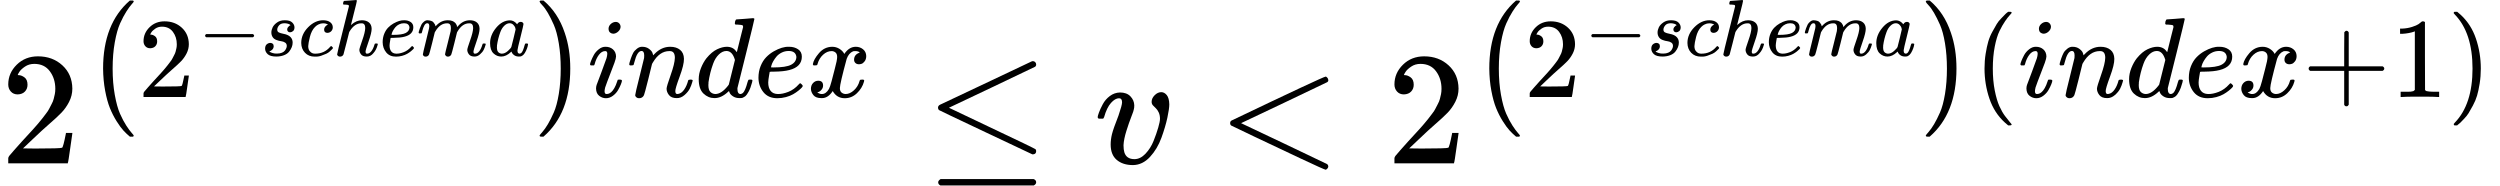
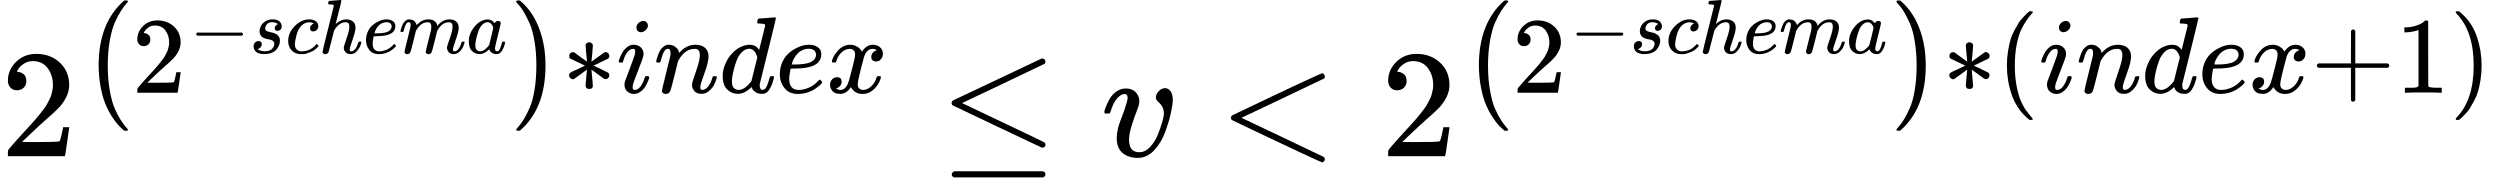
- <svg xmlns="http://www.w3.org/2000/svg" xmlns:xlink="http://www.w3.org/1999/xlink" width="281.640px" height="20.896px" viewBox="0 -1016.7 15560.6 1154.7" aria-hidden="true">
+ <svg xmlns="http://www.w3.org/2000/svg" xmlns:xlink="http://www.w3.org/1999/xlink" width="294.440px" height="20.896px" viewBox="0 -1016.7 16267.7 1154.7" aria-hidden="true">
  <defs>
-     <path id="MJX-104-TEX-N-32" d="M109 429Q82 429 66 447T50 491Q50 562 103 614T235 666Q326 666 387 610T449 465Q449 422 429 383T381 315T301 241Q265 210 201 149L142 93L218 92Q375 92 385 97Q392 99 409 186V189H449V186Q448 183 436 95T421 3V0H50V19V31Q50 38 56 46T86 81Q115 113 136 137Q145 147 170 174T204 211T233 244T261 278T284 308T305 340T320 369T333 401T340 431T343 464Q343 527 309 573T212 619Q179 619 154 602T119 569T109 550Q109 549 114 549Q132 549 151 535T170 489Q170 464 154 447T109 429Z" />
-     <path id="MJX-104-TEX-SO-28" d="M152 251Q152 646 388 850H416Q422 844 422 841Q422 837 403 816T357 753T302 649T255 482T236 250Q236 124 255 19T301 -147T356 -251T403 -315T422 -340Q422 -343 416 -349H388Q359 -325 332 -296T271 -213T212 -97T170 56T152 251Z" />
-     <path id="MJX-104-TEX-N-2212" d="M84 237T84 250T98 270H679Q694 262 694 250T679 230H98Q84 237 84 250Z" />
-     <path id="MJX-104-TEX-I-1D460" d="M131 289Q131 321 147 354T203 415T300 442Q362 442 390 415T419 355Q419 323 402 308T364 292Q351 292 340 300T328 326Q328 342 337 354T354 372T367 378Q368 378 368 379Q368 382 361 388T336 399T297 405Q249 405 227 379T204 326Q204 301 223 291T278 274T330 259Q396 230 396 163Q396 135 385 107T352 51T289 7T195 -10Q118 -10 86 19T53 87Q53 126 74 143T118 160Q133 160 146 151T160 120Q160 94 142 76T111 58Q109 57 108 57T107 55Q108 52 115 47T146 34T201 27Q237 27 263 38T301 66T318 97T323 122Q323 150 302 164T254 181T195 196T148 231Q131 256 131 289Z" />
-     <path id="MJX-104-TEX-I-1D450" d="M34 159Q34 268 120 355T306 442Q362 442 394 418T427 355Q427 326 408 306T360 285Q341 285 330 295T319 325T330 359T352 380T366 386H367Q367 388 361 392T340 400T306 404Q276 404 249 390Q228 381 206 359Q162 315 142 235T121 119Q121 73 147 50Q169 26 205 26H209Q321 26 394 111Q403 121 406 121Q410 121 419 112T429 98T420 83T391 55T346 25T282 0T202 -11Q127 -11 81 37T34 159Z" />
-     <path id="MJX-104-TEX-I-210E" d="M137 683Q138 683 209 688T282 694Q294 694 294 685Q294 674 258 534Q220 386 220 383Q220 381 227 388Q288 442 357 442Q411 442 444 415T478 336Q478 285 440 178T402 50Q403 36 407 31T422 26Q450 26 474 56T513 138Q516 149 519 151T535 153Q555 153 555 145Q555 144 551 130Q535 71 500 33Q466 -10 419 -10H414Q367 -10 346 17T325 74Q325 90 361 192T398 345Q398 404 354 404H349Q266 404 205 306L198 293L164 158Q132 28 127 16Q114 -11 83 -11Q69 -11 59 -2T48 16Q48 30 121 320L195 616Q195 629 188 632T149 637H128Q122 643 122 645T124 664Q129 683 137 683Z" />
-     <path id="MJX-104-TEX-I-1D452" d="M39 168Q39 225 58 272T107 350T174 402T244 433T307 442H310Q355 442 388 420T421 355Q421 265 310 237Q261 224 176 223Q139 223 138 221Q138 219 132 186T125 128Q125 81 146 54T209 26T302 45T394 111Q403 121 406 121Q410 121 419 112T429 98T420 82T390 55T344 24T281 -1T205 -11Q126 -11 83 42T39 168ZM373 353Q367 405 305 405Q272 405 244 391T199 357T170 316T154 280T149 261Q149 260 169 260Q282 260 327 284T373 353Z" />
-     <path id="MJX-104-TEX-I-1D45A" d="M21 287Q22 293 24 303T36 341T56 388T88 425T132 442T175 435T205 417T221 395T229 376L231 369Q231 367 232 367L243 378Q303 442 384 442Q401 442 415 440T441 433T460 423T475 411T485 398T493 385T497 373T500 364T502 357L510 367Q573 442 659 442Q713 442 746 415T780 336Q780 285 742 178T704 50Q705 36 709 31T724 26Q752 26 776 56T815 138Q818 149 821 151T837 153Q857 153 857 145Q857 144 853 130Q845 101 831 73T785 17T716 -10Q669 -10 648 17T627 73Q627 92 663 193T700 345Q700 404 656 404H651Q565 404 506 303L499 291L466 157Q433 26 428 16Q415 -11 385 -11Q372 -11 364 -4T353 8T350 18Q350 29 384 161L420 307Q423 322 423 345Q423 404 379 404H374Q288 404 229 303L222 291L189 157Q156 26 151 16Q138 -11 108 -11Q95 -11 87 -5T76 7T74 17Q74 30 112 181Q151 335 151 342Q154 357 154 369Q154 405 129 405Q107 405 92 377T69 316T57 280Q55 278 41 278H27Q21 284 21 287Z" />
-     <path id="MJX-104-TEX-I-1D44E" d="M33 157Q33 258 109 349T280 441Q331 441 370 392Q386 422 416 422Q429 422 439 414T449 394Q449 381 412 234T374 68Q374 43 381 35T402 26Q411 27 422 35Q443 55 463 131Q469 151 473 152Q475 153 483 153H487Q506 153 506 144Q506 138 501 117T481 63T449 13Q436 0 417 -8Q409 -10 393 -10Q359 -10 336 5T306 36L300 51Q299 52 296 50Q294 48 292 46Q233 -10 172 -10Q117 -10 75 30T33 157ZM351 328Q351 334 346 350T323 385T277 405Q242 405 210 374T160 293Q131 214 119 129Q119 126 119 118T118 106Q118 61 136 44T179 26Q217 26 254 59T298 110Q300 114 325 217T351 328Z" />
-     <path id="MJX-104-TEX-SO-29" d="M305 251Q305 -145 69 -349H56Q43 -349 39 -347T35 -338Q37 -333 60 -307T108 -239T160 -136T204 27T221 250T204 473T160 636T108 740T60 807T35 839Q35 850 50 850H56H69Q197 743 256 566Q305 425 305 251Z" />
-     <path id="MJX-104-TEX-I-1D456" d="M184 600Q184 624 203 642T247 661Q265 661 277 649T290 619Q290 596 270 577T226 557Q211 557 198 567T184 600ZM21 287Q21 295 30 318T54 369T98 420T158 442Q197 442 223 419T250 357Q250 340 236 301T196 196T154 83Q149 61 149 51Q149 26 166 26Q175 26 185 29T208 43T235 78T260 137Q263 149 265 151T282 153Q302 153 302 143Q302 135 293 112T268 61T223 11T161 -11Q129 -11 102 10T74 74Q74 91 79 106T122 220Q160 321 166 341T173 380Q173 404 156 404H154Q124 404 99 371T61 287Q60 286 59 284T58 281T56 279T53 278T49 278T41 278H27Q21 284 21 287Z" />
-     <path id="MJX-104-TEX-I-1D45B" d="M21 287Q22 293 24 303T36 341T56 388T89 425T135 442Q171 442 195 424T225 390T231 369Q231 367 232 367L243 378Q304 442 382 442Q436 442 469 415T503 336T465 179T427 52Q427 26 444 26Q450 26 453 27Q482 32 505 65T540 145Q542 153 560 153Q580 153 580 145Q580 144 576 130Q568 101 554 73T508 17T439 -10Q392 -10 371 17T350 73Q350 92 386 193T423 345Q423 404 379 404H374Q288 404 229 303L222 291L189 157Q156 26 151 16Q138 -11 108 -11Q95 -11 87 -5T76 7T74 17Q74 30 112 180T152 343Q153 348 153 366Q153 405 129 405Q91 405 66 305Q60 285 60 284Q58 278 41 278H27Q21 284 21 287Z" />
-     <path id="MJX-104-TEX-I-1D451" d="M366 683Q367 683 438 688T511 694Q523 694 523 686Q523 679 450 384T375 83T374 68Q374 26 402 26Q411 27 422 35Q443 55 463 131Q469 151 473 152Q475 153 483 153H487H491Q506 153 506 145Q506 140 503 129Q490 79 473 48T445 8T417 -8Q409 -10 393 -10Q359 -10 336 5T306 36L300 51Q299 52 296 50Q294 48 292 46Q233 -10 172 -10Q117 -10 75 30T33 157Q33 205 53 255T101 341Q148 398 195 420T280 442Q336 442 364 400Q369 394 369 396Q370 400 396 505T424 616Q424 629 417 632T378 637H357Q351 643 351 645T353 664Q358 683 366 683ZM352 326Q329 405 277 405Q242 405 210 374T160 293Q131 214 119 129Q119 126 119 118T118 106Q118 61 136 44T179 26Q233 26 290 98L298 109L352 326Z" />
-     <path id="MJX-104-TEX-I-1D465" d="M52 289Q59 331 106 386T222 442Q257 442 286 424T329 379Q371 442 430 442Q467 442 494 420T522 361Q522 332 508 314T481 292T458 288Q439 288 427 299T415 328Q415 374 465 391Q454 404 425 404Q412 404 406 402Q368 386 350 336Q290 115 290 78Q290 50 306 38T341 26Q378 26 414 59T463 140Q466 150 469 151T485 153H489Q504 153 504 145Q504 144 502 134Q486 77 440 33T333 -11Q263 -11 227 52Q186 -10 133 -10H127Q78 -10 57 16T35 71Q35 103 54 123T99 143Q142 143 142 101Q142 81 130 66T107 46T94 41L91 40Q91 39 97 36T113 29T132 26Q168 26 194 71Q203 87 217 139T245 247T261 313Q266 340 266 352Q266 380 251 392T217 404Q177 404 142 372T93 290Q91 281 88 280T72 278H58Q52 284 52 289Z" />
-     <path id="MJX-104-TEX-N-2264" d="M674 636Q682 636 688 630T694 615T687 601Q686 600 417 472L151 346L399 228Q687 92 691 87Q694 81 694 76Q694 58 676 56H670L382 192Q92 329 90 331Q83 336 83 348Q84 359 96 365Q104 369 382 500T665 634Q669 636 674 636ZM84 -118Q84 -108 99 -98H678Q694 -104 694 -118Q694 -130 679 -138H98Q84 -131 84 -118Z" />
-     <path id="MJX-104-TEX-I-1D463" d="M173 380Q173 405 154 405Q130 405 104 376T61 287Q60 286 59 284T58 281T56 279T53 278T49 278T41 278H27Q21 284 21 287Q21 294 29 316T53 368T97 419T160 441Q202 441 225 417T249 361Q249 344 246 335Q246 329 231 291T200 202T182 113Q182 86 187 69Q200 26 250 26Q287 26 319 60T369 139T398 222T409 277Q409 300 401 317T383 343T365 361T357 383Q357 405 376 424T417 443Q436 443 451 425T467 367Q467 340 455 284T418 159T347 40T241 -11Q177 -11 139 22Q102 54 102 117Q102 148 110 181T151 298Q173 362 173 380Z" />
-     <path id="MJX-104-TEX-N-3C" d="M694 -11T694 -19T688 -33T678 -40Q671 -40 524 29T234 166L90 235Q83 240 83 250Q83 261 91 266Q664 540 678 540Q681 540 687 534T694 519T687 505Q686 504 417 376L151 250L417 124Q686 -4 687 -5Q694 -11 694 -19Z" />
-     <path id="MJX-104-TEX-N-28" d="M94 250Q94 319 104 381T127 488T164 576T202 643T244 695T277 729T302 750H315H319Q333 750 333 741Q333 738 316 720T275 667T226 581T184 443T167 250T184 58T225 -81T274 -167T316 -220T333 -241Q333 -250 318 -250H315H302L274 -226Q180 -141 137 -14T94 250Z" />
-     <path id="MJX-104-TEX-N-2B" d="M56 237T56 250T70 270H369V420L370 570Q380 583 389 583Q402 583 409 568V270H707Q722 262 722 250T707 230H409V-68Q401 -82 391 -82H389H387Q375 -82 369 -68V230H70Q56 237 56 250Z" />
-     <path id="MJX-104-TEX-N-31" d="M213 578L200 573Q186 568 160 563T102 556H83V602H102Q149 604 189 617T245 641T273 663Q275 666 285 666Q294 666 302 660V361L303 61Q310 54 315 52T339 48T401 46H427V0H416Q395 3 257 3Q121 3 100 0H88V46H114Q136 46 152 46T177 47T193 50T201 52T207 57T213 61V578Z" />
-     <path id="MJX-104-TEX-N-29" d="M60 749L64 750Q69 750 74 750H86L114 726Q208 641 251 514T294 250Q294 182 284 119T261 12T224 -76T186 -143T145 -194T113 -227T90 -246Q87 -249 86 -250H74Q66 -250 63 -250T58 -247T55 -238Q56 -237 66 -225Q221 -64 221 250T66 725Q56 737 55 738Q55 746 60 749Z" />
+     <path id="MJX-127-TEX-N-32" d="M109 429Q82 429 66 447T50 491Q50 562 103 614T235 666Q326 666 387 610T449 465Q449 422 429 383T381 315T301 241Q265 210 201 149L142 93L218 92Q375 92 385 97Q392 99 409 186V189H449V186Q448 183 436 95T421 3V0H50V19V31Q50 38 56 46T86 81Q115 113 136 137Q145 147 170 174T204 211T233 244T261 278T284 308T305 340T320 369T333 401T340 431T343 464Q343 527 309 573T212 619Q179 619 154 602T119 569T109 550Q109 549 114 549Q132 549 151 535T170 489Q170 464 154 447T109 429Z" />
+     <path id="MJX-127-TEX-SO-28" d="M152 251Q152 646 388 850H416Q422 844 422 841Q422 837 403 816T357 753T302 649T255 482T236 250Q236 124 255 19T301 -147T356 -251T403 -315T422 -340Q422 -343 416 -349H388Q359 -325 332 -296T271 -213T212 -97T170 56T152 251Z" />
+     <path id="MJX-127-TEX-N-2212" d="M84 237T84 250T98 270H679Q694 262 694 250T679 230H98Q84 237 84 250Z" />
+     <path id="MJX-127-TEX-I-1D460" d="M131 289Q131 321 147 354T203 415T300 442Q362 442 390 415T419 355Q419 323 402 308T364 292Q351 292 340 300T328 326Q328 342 337 354T354 372T367 378Q368 378 368 379Q368 382 361 388T336 399T297 405Q249 405 227 379T204 326Q204 301 223 291T278 274T330 259Q396 230 396 163Q396 135 385 107T352 51T289 7T195 -10Q118 -10 86 19T53 87Q53 126 74 143T118 160Q133 160 146 151T160 120Q160 94 142 76T111 58Q109 57 108 57T107 55Q108 52 115 47T146 34T201 27Q237 27 263 38T301 66T318 97T323 122Q323 150 302 164T254 181T195 196T148 231Q131 256 131 289Z" />
+     <path id="MJX-127-TEX-I-1D450" d="M34 159Q34 268 120 355T306 442Q362 442 394 418T427 355Q427 326 408 306T360 285Q341 285 330 295T319 325T330 359T352 380T366 386H367Q367 388 361 392T340 400T306 404Q276 404 249 390Q228 381 206 359Q162 315 142 235T121 119Q121 73 147 50Q169 26 205 26H209Q321 26 394 111Q403 121 406 121Q410 121 419 112T429 98T420 83T391 55T346 25T282 0T202 -11Q127 -11 81 37T34 159Z" />
+     <path id="MJX-127-TEX-I-210E" d="M137 683Q138 683 209 688T282 694Q294 694 294 685Q294 674 258 534Q220 386 220 383Q220 381 227 388Q288 442 357 442Q411 442 444 415T478 336Q478 285 440 178T402 50Q403 36 407 31T422 26Q450 26 474 56T513 138Q516 149 519 151T535 153Q555 153 555 145Q555 144 551 130Q535 71 500 33Q466 -10 419 -10H414Q367 -10 346 17T325 74Q325 90 361 192T398 345Q398 404 354 404H349Q266 404 205 306L198 293L164 158Q132 28 127 16Q114 -11 83 -11Q69 -11 59 -2T48 16Q48 30 121 320L195 616Q195 629 188 632T149 637H128Q122 643 122 645T124 664Q129 683 137 683Z" />
+     <path id="MJX-127-TEX-I-1D452" d="M39 168Q39 225 58 272T107 350T174 402T244 433T307 442H310Q355 442 388 420T421 355Q421 265 310 237Q261 224 176 223Q139 223 138 221Q138 219 132 186T125 128Q125 81 146 54T209 26T302 45T394 111Q403 121 406 121Q410 121 419 112T429 98T420 82T390 55T344 24T281 -1T205 -11Q126 -11 83 42T39 168ZM373 353Q367 405 305 405Q272 405 244 391T199 357T170 316T154 280T149 261Q149 260 169 260Q282 260 327 284T373 353Z" />
+     <path id="MJX-127-TEX-I-1D45A" d="M21 287Q22 293 24 303T36 341T56 388T88 425T132 442T175 435T205 417T221 395T229 376L231 369Q231 367 232 367L243 378Q303 442 384 442Q401 442 415 440T441 433T460 423T475 411T485 398T493 385T497 373T500 364T502 357L510 367Q573 442 659 442Q713 442 746 415T780 336Q780 285 742 178T704 50Q705 36 709 31T724 26Q752 26 776 56T815 138Q818 149 821 151T837 153Q857 153 857 145Q857 144 853 130Q845 101 831 73T785 17T716 -10Q669 -10 648 17T627 73Q627 92 663 193T700 345Q700 404 656 404H651Q565 404 506 303L499 291L466 157Q433 26 428 16Q415 -11 385 -11Q372 -11 364 -4T353 8T350 18Q350 29 384 161L420 307Q423 322 423 345Q423 404 379 404H374Q288 404 229 303L222 291L189 157Q156 26 151 16Q138 -11 108 -11Q95 -11 87 -5T76 7T74 17Q74 30 112 181Q151 335 151 342Q154 357 154 369Q154 405 129 405Q107 405 92 377T69 316T57 280Q55 278 41 278H27Q21 284 21 287Z" />
+     <path id="MJX-127-TEX-I-1D44E" d="M33 157Q33 258 109 349T280 441Q331 441 370 392Q386 422 416 422Q429 422 439 414T449 394Q449 381 412 234T374 68Q374 43 381 35T402 26Q411 27 422 35Q443 55 463 131Q469 151 473 152Q475 153 483 153H487Q506 153 506 144Q506 138 501 117T481 63T449 13Q436 0 417 -8Q409 -10 393 -10Q359 -10 336 5T306 36L300 51Q299 52 296 50Q294 48 292 46Q233 -10 172 -10Q117 -10 75 30T33 157ZM351 328Q351 334 346 350T323 385T277 405Q242 405 210 374T160 293Q131 214 119 129Q119 126 119 118T118 106Q118 61 136 44T179 26Q217 26 254 59T298 110Q300 114 325 217T351 328Z" />
+     <path id="MJX-127-TEX-SO-29" d="M305 251Q305 -145 69 -349H56Q43 -349 39 -347T35 -338Q37 -333 60 -307T108 -239T160 -136T204 27T221 250T204 473T160 636T108 740T60 807T35 839Q35 850 50 850H56H69Q197 743 256 566Q305 425 305 251Z" />
+     <path id="MJX-127-TEX-N-2217" d="M229 286Q216 420 216 436Q216 454 240 464Q241 464 245 464T251 465Q263 464 273 456T283 436Q283 419 277 356T270 286L328 328Q384 369 389 372T399 375Q412 375 423 365T435 338Q435 325 425 315Q420 312 357 282T289 250L355 219L425 184Q434 175 434 161Q434 146 425 136T401 125Q393 125 383 131T328 171L270 213Q283 79 283 63Q283 53 276 44T250 35Q231 35 224 44T216 63Q216 80 222 143T229 213L171 171Q115 130 110 127Q106 124 100 124Q87 124 76 134T64 161Q64 166 64 169T67 175T72 181T81 188T94 195T113 204T138 215T170 230T210 250L74 315Q65 324 65 338Q65 353 74 363T98 374Q106 374 116 368T171 328L229 286Z" />
+     <path id="MJX-127-TEX-I-1D456" d="M184 600Q184 624 203 642T247 661Q265 661 277 649T290 619Q290 596 270 577T226 557Q211 557 198 567T184 600ZM21 287Q21 295 30 318T54 369T98 420T158 442Q197 442 223 419T250 357Q250 340 236 301T196 196T154 83Q149 61 149 51Q149 26 166 26Q175 26 185 29T208 43T235 78T260 137Q263 149 265 151T282 153Q302 153 302 143Q302 135 293 112T268 61T223 11T161 -11Q129 -11 102 10T74 74Q74 91 79 106T122 220Q160 321 166 341T173 380Q173 404 156 404H154Q124 404 99 371T61 287Q60 286 59 284T58 281T56 279T53 278T49 278T41 278H27Q21 284 21 287Z" />
+     <path id="MJX-127-TEX-I-1D45B" d="M21 287Q22 293 24 303T36 341T56 388T89 425T135 442Q171 442 195 424T225 390T231 369Q231 367 232 367L243 378Q304 442 382 442Q436 442 469 415T503 336T465 179T427 52Q427 26 444 26Q450 26 453 27Q482 32 505 65T540 145Q542 153 560 153Q580 153 580 145Q580 144 576 130Q568 101 554 73T508 17T439 -10Q392 -10 371 17T350 73Q350 92 386 193T423 345Q423 404 379 404H374Q288 404 229 303L222 291L189 157Q156 26 151 16Q138 -11 108 -11Q95 -11 87 -5T76 7T74 17Q74 30 112 180T152 343Q153 348 153 366Q153 405 129 405Q91 405 66 305Q60 285 60 284Q58 278 41 278H27Q21 284 21 287Z" />
+     <path id="MJX-127-TEX-I-1D451" d="M366 683Q367 683 438 688T511 694Q523 694 523 686Q523 679 450 384T375 83T374 68Q374 26 402 26Q411 27 422 35Q443 55 463 131Q469 151 473 152Q475 153 483 153H487H491Q506 153 506 145Q506 140 503 129Q490 79 473 48T445 8T417 -8Q409 -10 393 -10Q359 -10 336 5T306 36L300 51Q299 52 296 50Q294 48 292 46Q233 -10 172 -10Q117 -10 75 30T33 157Q33 205 53 255T101 341Q148 398 195 420T280 442Q336 442 364 400Q369 394 369 396Q370 400 396 505T424 616Q424 629 417 632T378 637H357Q351 643 351 645T353 664Q358 683 366 683ZM352 326Q329 405 277 405Q242 405 210 374T160 293Q131 214 119 129Q119 126 119 118T118 106Q118 61 136 44T179 26Q233 26 290 98L298 109L352 326Z" />
+     <path id="MJX-127-TEX-I-1D465" d="M52 289Q59 331 106 386T222 442Q257 442 286 424T329 379Q371 442 430 442Q467 442 494 420T522 361Q522 332 508 314T481 292T458 288Q439 288 427 299T415 328Q415 374 465 391Q454 404 425 404Q412 404 406 402Q368 386 350 336Q290 115 290 78Q290 50 306 38T341 26Q378 26 414 59T463 140Q466 150 469 151T485 153H489Q504 153 504 145Q504 144 502 134Q486 77 440 33T333 -11Q263 -11 227 52Q186 -10 133 -10H127Q78 -10 57 16T35 71Q35 103 54 123T99 143Q142 143 142 101Q142 81 130 66T107 46T94 41L91 40Q91 39 97 36T113 29T132 26Q168 26 194 71Q203 87 217 139T245 247T261 313Q266 340 266 352Q266 380 251 392T217 404Q177 404 142 372T93 290Q91 281 88 280T72 278H58Q52 284 52 289Z" />
+     <path id="MJX-127-TEX-N-2264" d="M674 636Q682 636 688 630T694 615T687 601Q686 600 417 472L151 346L399 228Q687 92 691 87Q694 81 694 76Q694 58 676 56H670L382 192Q92 329 90 331Q83 336 83 348Q84 359 96 365Q104 369 382 500T665 634Q669 636 674 636ZM84 -118Q84 -108 99 -98H678Q694 -104 694 -118Q694 -130 679 -138H98Q84 -131 84 -118Z" />
+     <path id="MJX-127-TEX-I-1D463" d="M173 380Q173 405 154 405Q130 405 104 376T61 287Q60 286 59 284T58 281T56 279T53 278T49 278T41 278H27Q21 284 21 287Q21 294 29 316T53 368T97 419T160 441Q202 441 225 417T249 361Q249 344 246 335Q246 329 231 291T200 202T182 113Q182 86 187 69Q200 26 250 26Q287 26 319 60T369 139T398 222T409 277Q409 300 401 317T383 343T365 361T357 383Q357 405 376 424T417 443Q436 443 451 425T467 367Q467 340 455 284T418 159T347 40T241 -11Q177 -11 139 22Q102 54 102 117Q102 148 110 181T151 298Q173 362 173 380Z" />
+     <path id="MJX-127-TEX-N-3C" d="M694 -11T694 -19T688 -33T678 -40Q671 -40 524 29T234 166L90 235Q83 240 83 250Q83 261 91 266Q664 540 678 540Q681 540 687 534T694 519T687 505Q686 504 417 376L151 250L417 124Q686 -4 687 -5Q694 -11 694 -19Z" />
+     <path id="MJX-127-TEX-N-28" d="M94 250Q94 319 104 381T127 488T164 576T202 643T244 695T277 729T302 750H315H319Q333 750 333 741Q333 738 316 720T275 667T226 581T184 443T167 250T184 58T225 -81T274 -167T316 -220T333 -241Q333 -250 318 -250H315H302L274 -226Q180 -141 137 -14T94 250Z" />
+     <path id="MJX-127-TEX-N-2B" d="M56 237T56 250T70 270H369V420L370 570Q380 583 389 583Q402 583 409 568V270H707Q722 262 722 250T707 230H409V-68Q401 -82 391 -82H389H387Q375 -82 369 -68V230H70Q56 237 56 250Z" />
+     <path id="MJX-127-TEX-N-31" d="M213 578L200 573Q186 568 160 563T102 556H83V602H102Q149 604 189 617T245 641T273 663Q275 666 285 666Q294 666 302 660V361L303 61Q310 54 315 52T339 48T401 46H427V0H416Q395 3 257 3Q121 3 100 0H88V46H114Q136 46 152 46T177 47T193 50T201 52T207 57T213 61V578Z" />
+     <path id="MJX-127-TEX-N-29" d="M60 749L64 750Q69 750 74 750H86L114 726Q208 641 251 514T294 250Q294 182 284 119T261 12T224 -76T186 -143T145 -194T113 -227T90 -246Q87 -249 86 -250H74Q66 -250 63 -250T58 -247T55 -238Q56 -237 66 -225Q221 -64 221 250T66 725Q56 737 55 738Q55 746 60 749Z" />
  </defs>
  <g stroke="currentColor" fill="currentColor" stroke-width="0" transform="scale(1,-1)">
    <g data-mml-node="math">
      <g data-mml-node="msup">
        <g data-mml-node="mn">
-           <use data-c="32" xlink:href="#MJX-104-TEX-N-32" />
+           <use data-c="32" xlink:href="#MJX-127-TEX-N-32" />
        </g>
        <g data-mml-node="TeXAtom" transform="translate(533,413) scale(0.707)" data-mjx-texclass="ORD">
          <g data-mml-node="mrow">
            <g data-mml-node="mo" transform="translate(0 -0.5)">
-               <use data-c="28" xlink:href="#MJX-104-TEX-SO-28" />
+               <use data-c="28" xlink:href="#MJX-127-TEX-SO-28" />
            </g>
            <g data-mml-node="msup" transform="translate(458,0)">
              <g data-mml-node="mn">
-                 <use data-c="32" xlink:href="#MJX-104-TEX-N-32" />
+                 <use data-c="32" xlink:href="#MJX-127-TEX-N-32" />
              </g>
              <g data-mml-node="TeXAtom" transform="translate(533,363) scale(0.707)" data-mjx-texclass="ORD">
                <g data-mml-node="mo">
-                   <use data-c="2212" xlink:href="#MJX-104-TEX-N-2212" />
+                   <use data-c="2212" xlink:href="#MJX-127-TEX-N-2212" />
                </g>
                <g data-mml-node="mi" transform="translate(778,0)">
-                   <use data-c="1D460" xlink:href="#MJX-104-TEX-I-1D460" />
+                   <use data-c="1D460" xlink:href="#MJX-127-TEX-I-1D460" />
                </g>
                <g data-mml-node="mi" transform="translate(1247,0)">
-                   <use data-c="1D450" xlink:href="#MJX-104-TEX-I-1D450" />
+                   <use data-c="1D450" xlink:href="#MJX-127-TEX-I-1D450" />
                </g>
                <g data-mml-node="mi" transform="translate(1680,0)">
-                   <use data-c="210E" xlink:href="#MJX-104-TEX-I-210E" />
+                   <use data-c="210E" xlink:href="#MJX-127-TEX-I-210E" />
                </g>
                <g data-mml-node="mi" transform="translate(2256,0)">
-                   <use data-c="1D452" xlink:href="#MJX-104-TEX-I-1D452" />
+                   <use data-c="1D452" xlink:href="#MJX-127-TEX-I-1D452" />
                </g>
                <g data-mml-node="mi" transform="translate(2722,0)">
-                   <use data-c="1D45A" xlink:href="#MJX-104-TEX-I-1D45A" />
+                   <use data-c="1D45A" xlink:href="#MJX-127-TEX-I-1D45A" />
                </g>
                <g data-mml-node="mi" transform="translate(3600,0)">
-                   <use data-c="1D44E" xlink:href="#MJX-104-TEX-I-1D44E" />
+                   <use data-c="1D44E" xlink:href="#MJX-127-TEX-I-1D44E" />
                </g>
              </g>
            </g>
            <g data-mml-node="mo" transform="translate(3960.6,0) translate(0 -0.5)">
-               <use data-c="29" xlink:href="#MJX-104-TEX-SO-29" />
+               <use data-c="29" xlink:href="#MJX-127-TEX-SO-29" />
            </g>
          </g>
-           <g data-mml-node="mi" transform="translate(4418.6,0)">
-             <use data-c="1D456" xlink:href="#MJX-104-TEX-I-1D456" />
+           <g data-mml-node="mo" transform="translate(4418.6,0)">
+             <use data-c="2217" xlink:href="#MJX-127-TEX-N-2217" />
          </g>
-           <g data-mml-node="mi" transform="translate(4763.6,0)">
-             <use data-c="1D45B" xlink:href="#MJX-104-TEX-I-1D45B" />
+           <g data-mml-node="mi" transform="translate(4918.6,0)">
+             <use data-c="1D456" xlink:href="#MJX-127-TEX-I-1D456" />
          </g>
-           <g data-mml-node="mi" transform="translate(5363.6,0)">
-             <use data-c="1D451" xlink:href="#MJX-104-TEX-I-1D451" />
+           <g data-mml-node="mi" transform="translate(5263.6,0)">
+             <use data-c="1D45B" xlink:href="#MJX-127-TEX-I-1D45B" />
          </g>
-           <g data-mml-node="mi" transform="translate(5883.6,0)">
-             <use data-c="1D452" xlink:href="#MJX-104-TEX-I-1D452" />
+           <g data-mml-node="mi" transform="translate(5863.6,0)">
+             <use data-c="1D451" xlink:href="#MJX-127-TEX-I-1D451" />
          </g>
-           <g data-mml-node="mi" transform="translate(6349.6,0)">
-             <use data-c="1D465" xlink:href="#MJX-104-TEX-I-1D465" />
+           <g data-mml-node="mi" transform="translate(6383.6,0)">
+             <use data-c="1D452" xlink:href="#MJX-127-TEX-I-1D452" />
+           </g>
+           <g data-mml-node="mi" transform="translate(6849.6,0)">
+             <use data-c="1D465" xlink:href="#MJX-127-TEX-I-1D465" />
          </g>
        </g>
      </g>
-       <g data-mml-node="mo" transform="translate(5755.1,0)">
-         <use data-c="2264" xlink:href="#MJX-104-TEX-N-2264" />
+       <g data-mml-node="mo" transform="translate(6108.7,0)">
+         <use data-c="2264" xlink:href="#MJX-127-TEX-N-2264" />
      </g>
-       <g data-mml-node="mi" transform="translate(6810.9,0)">
-         <use data-c="1D463" xlink:href="#MJX-104-TEX-I-1D463" />
+       <g data-mml-node="mi" transform="translate(7164.5,0)">
+         <use data-c="1D463" xlink:href="#MJX-127-TEX-I-1D463" />
      </g>
-       <g data-mml-node="mo" transform="translate(7573.7,0)">
-         <use data-c="3C" xlink:href="#MJX-104-TEX-N-3C" />
+       <g data-mml-node="mo" transform="translate(7927.2,0)">
+         <use data-c="3C" xlink:href="#MJX-127-TEX-N-3C" />
      </g>
-       <g data-mml-node="msup" transform="translate(8629.5,0)">
+       <g data-mml-node="msup" transform="translate(8983,0)">
        <g data-mml-node="mn">
-           <use data-c="32" xlink:href="#MJX-104-TEX-N-32" />
+           <use data-c="32" xlink:href="#MJX-127-TEX-N-32" />
        </g>
        <g data-mml-node="TeXAtom" transform="translate(533,413) scale(0.707)" data-mjx-texclass="ORD">
          <g data-mml-node="mrow">
            <g data-mml-node="mo" transform="translate(0 -0.5)">
-               <use data-c="28" xlink:href="#MJX-104-TEX-SO-28" />
+               <use data-c="28" xlink:href="#MJX-127-TEX-SO-28" />
            </g>
            <g data-mml-node="msup" transform="translate(458,0)">
              <g data-mml-node="mn">
-                 <use data-c="32" xlink:href="#MJX-104-TEX-N-32" />
+                 <use data-c="32" xlink:href="#MJX-127-TEX-N-32" />
              </g>
              <g data-mml-node="TeXAtom" transform="translate(533,363) scale(0.707)" data-mjx-texclass="ORD">
                <g data-mml-node="mo">
-                   <use data-c="2212" xlink:href="#MJX-104-TEX-N-2212" />
+                   <use data-c="2212" xlink:href="#MJX-127-TEX-N-2212" />
                </g>
                <g data-mml-node="mi" transform="translate(778,0)">
-                   <use data-c="1D460" xlink:href="#MJX-104-TEX-I-1D460" />
+                   <use data-c="1D460" xlink:href="#MJX-127-TEX-I-1D460" />
                </g>
                <g data-mml-node="mi" transform="translate(1247,0)">
-                   <use data-c="1D450" xlink:href="#MJX-104-TEX-I-1D450" />
+                   <use data-c="1D450" xlink:href="#MJX-127-TEX-I-1D450" />
                </g>
                <g data-mml-node="mi" transform="translate(1680,0)">
-                   <use data-c="210E" xlink:href="#MJX-104-TEX-I-210E" />
+                   <use data-c="210E" xlink:href="#MJX-127-TEX-I-210E" />
                </g>
                <g data-mml-node="mi" transform="translate(2256,0)">
-                   <use data-c="1D452" xlink:href="#MJX-104-TEX-I-1D452" />
+                   <use data-c="1D452" xlink:href="#MJX-127-TEX-I-1D452" />
                </g>
                <g data-mml-node="mi" transform="translate(2722,0)">
-                   <use data-c="1D45A" xlink:href="#MJX-104-TEX-I-1D45A" />
+                   <use data-c="1D45A" xlink:href="#MJX-127-TEX-I-1D45A" />
                </g>
                <g data-mml-node="mi" transform="translate(3600,0)">
-                   <use data-c="1D44E" xlink:href="#MJX-104-TEX-I-1D44E" />
+                   <use data-c="1D44E" xlink:href="#MJX-127-TEX-I-1D44E" />
                </g>
              </g>
            </g>
            <g data-mml-node="mo" transform="translate(3960.6,0) translate(0 -0.5)">
-               <use data-c="29" xlink:href="#MJX-104-TEX-SO-29" />
+               <use data-c="29" xlink:href="#MJX-127-TEX-SO-29" />
            </g>
          </g>
          <g data-mml-node="mo" transform="translate(4418.6,0)">
-             <use data-c="28" xlink:href="#MJX-104-TEX-N-28" />
+             <use data-c="2217" xlink:href="#MJX-127-TEX-N-2217" />
          </g>
-           <g data-mml-node="mi" transform="translate(4807.6,0)">
-             <use data-c="1D456" xlink:href="#MJX-104-TEX-I-1D456" />
+           <g data-mml-node="mo" transform="translate(4918.6,0)">
+             <use data-c="28" xlink:href="#MJX-127-TEX-N-28" />
          </g>
-           <g data-mml-node="mi" transform="translate(5152.6,0)">
-             <use data-c="1D45B" xlink:href="#MJX-104-TEX-I-1D45B" />
+           <g data-mml-node="mi" transform="translate(5307.6,0)">
+             <use data-c="1D456" xlink:href="#MJX-127-TEX-I-1D456" />
          </g>
-           <g data-mml-node="mi" transform="translate(5752.6,0)">
-             <use data-c="1D451" xlink:href="#MJX-104-TEX-I-1D451" />
+           <g data-mml-node="mi" transform="translate(5652.6,0)">
+             <use data-c="1D45B" xlink:href="#MJX-127-TEX-I-1D45B" />
          </g>
-           <g data-mml-node="mi" transform="translate(6272.6,0)">
-             <use data-c="1D452" xlink:href="#MJX-104-TEX-I-1D452" />
+           <g data-mml-node="mi" transform="translate(6252.6,0)">
+             <use data-c="1D451" xlink:href="#MJX-127-TEX-I-1D451" />
          </g>
-           <g data-mml-node="mi" transform="translate(6738.6,0)">
-             <use data-c="1D465" xlink:href="#MJX-104-TEX-I-1D465" />
+           <g data-mml-node="mi" transform="translate(6772.6,0)">
+             <use data-c="1D452" xlink:href="#MJX-127-TEX-I-1D452" />
          </g>
-           <g data-mml-node="mo" transform="translate(7310.6,0)">
-             <use data-c="2B" xlink:href="#MJX-104-TEX-N-2B" />
+           <g data-mml-node="mi" transform="translate(7238.6,0)">
+             <use data-c="1D465" xlink:href="#MJX-127-TEX-I-1D465" />
          </g>
-           <g data-mml-node="mn" transform="translate(8088.6,0)">
-             <use data-c="31" xlink:href="#MJX-104-TEX-N-31" />
+           <g data-mml-node="mo" transform="translate(7810.6,0)">
+             <use data-c="2B" xlink:href="#MJX-127-TEX-N-2B" />
          </g>
-           <g data-mml-node="mo" transform="translate(8588.6,0)">
-             <use data-c="29" xlink:href="#MJX-104-TEX-N-29" />
+           <g data-mml-node="mn" transform="translate(8588.6,0)">
+             <use data-c="31" xlink:href="#MJX-127-TEX-N-31" />
+           </g>
+           <g data-mml-node="mo" transform="translate(9088.6,0)">
+             <use data-c="29" xlink:href="#MJX-127-TEX-N-29" />
          </g>
        </g>
      </g>
    </g>
  </g>
</svg>
